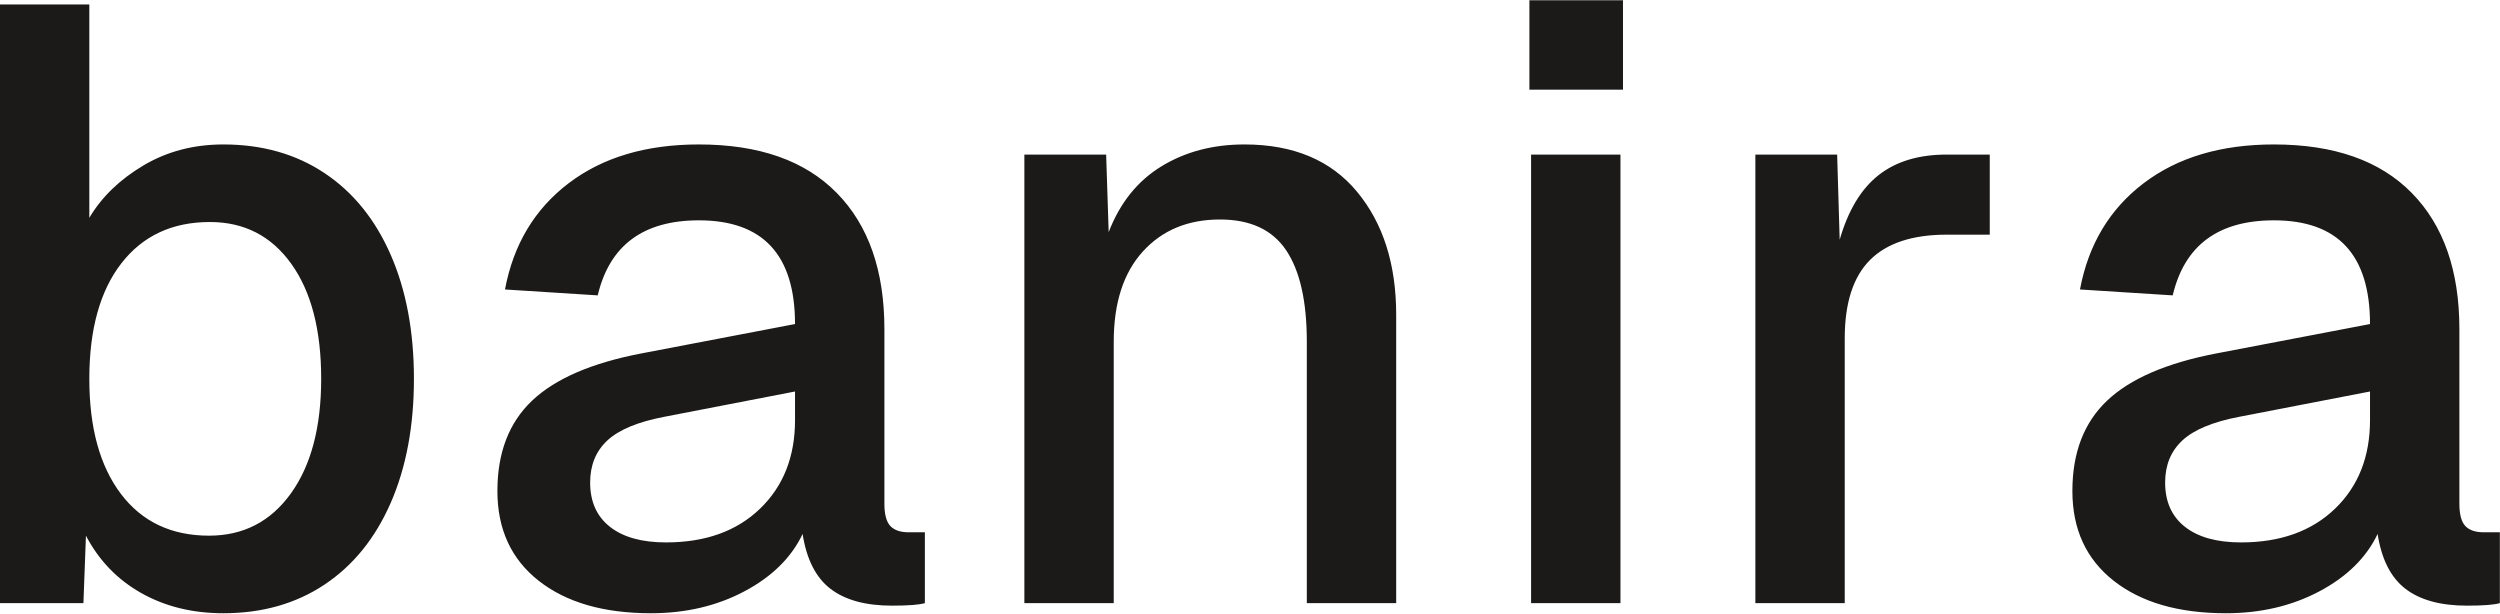
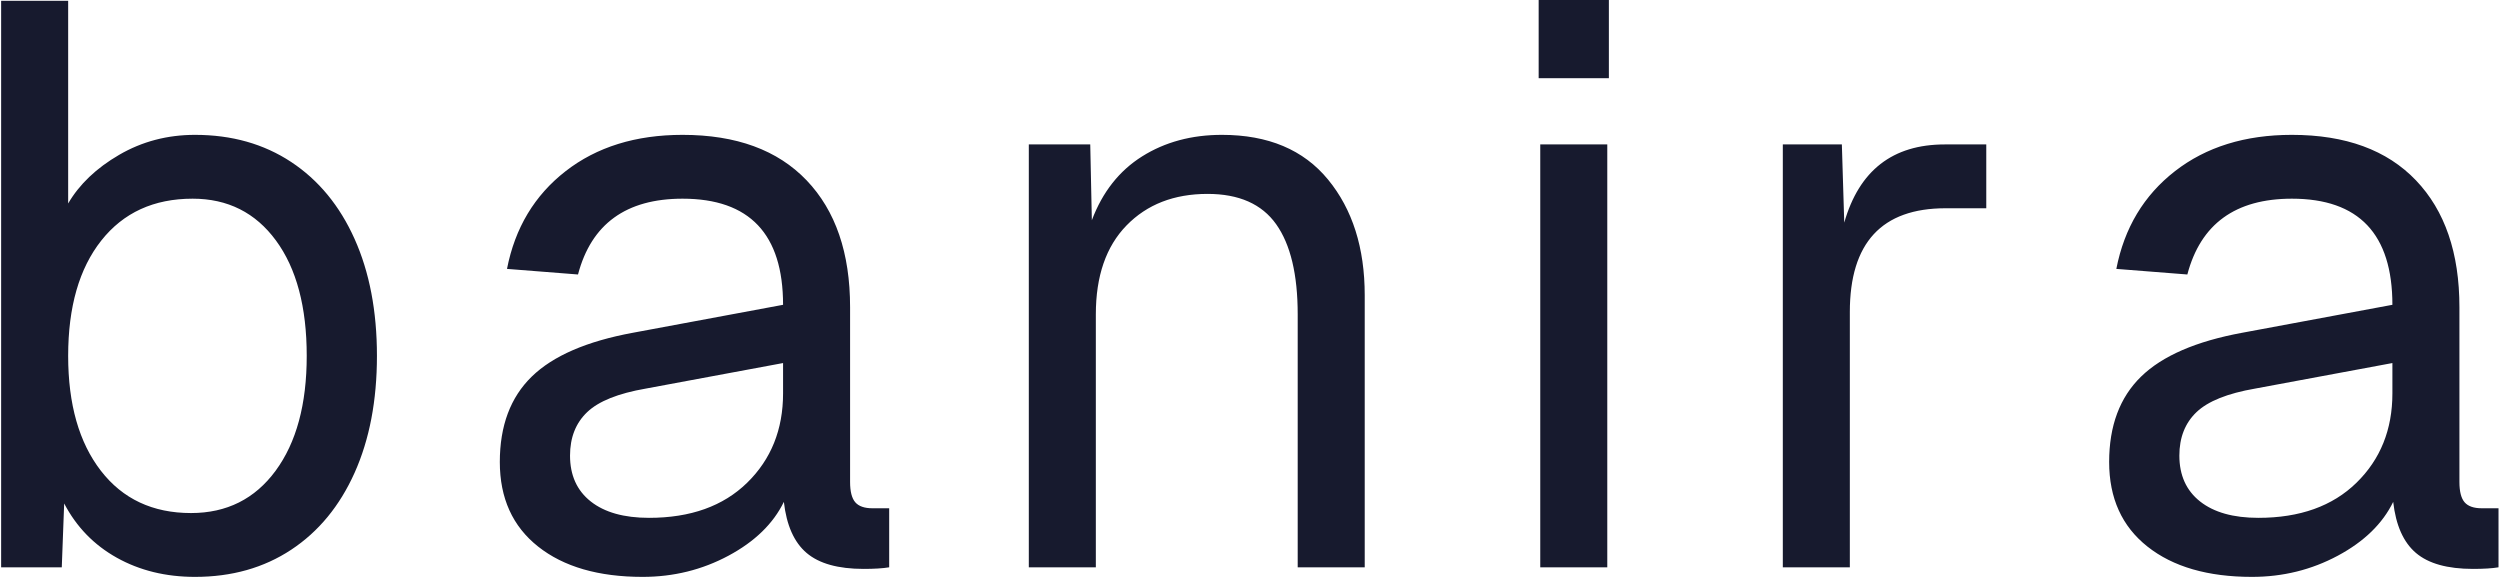
- <svg xmlns="http://www.w3.org/2000/svg" viewBox="0 0 163.14 40.00" width="163" height="40" role="img" aria-label="Banira">
-   <path transform="translate(-4.13 39.34) scale(0.05502)" d="M177 -80 174 0H75V-710H181V-457Q203 -494 245.0 -519.0Q287 -544 340 -544Q409 -544 460.0 -510.0Q511 -476 538.5 -413.0Q566 -350 566 -266Q566 -182 538.5 -119.0Q511 -56 460.0 -22.0Q409 12 340 12Q285 12 242.5 -12.0Q200 -36 177 -80ZM456 -266Q456 -353 420.5 -402.5Q385 -452 324 -452Q257 -452 219.0 -403.0Q181 -354 181 -266Q181 -179 218.5 -129.5Q256 -80 323 -80Q384 -80 420.0 -130.0Q456 -180 456 -266ZM665.0 -133Q665.0 -201 706.0 -240.0Q747.0 -279 835.0 -296L1018.0 -331Q1018.0 -454 904.0 -454Q805.0 -454 784.0 -365L674.0 -372Q689.0 -452 749.5 -498.0Q810.0 -544 904.0 -544Q1011.0 -544 1067.5 -486.5Q1124.0 -429 1124.0 -325V-118Q1124.0 -99 1131.0 -91.5Q1138.0 -84 1153.0 -84H1172.0V0Q1162.0 3 1133.0 3Q1086.0 3 1060.0 -17.0Q1034.0 -37 1027.0 -82Q1007.0 -40 958.0 -14.0Q909.0 12 847.0 12Q763.0 12 714.0 -26.5Q665.0 -65 665.0 -133ZM1018.0 -217V-251L863.0 -221Q816.0 -212 795.5 -193.0Q775.0 -174 775.0 -143Q775.0 -109 798.5 -90.5Q822.0 -72 865.0 -72Q935.0 -72 976.5 -112.0Q1018.0 -152 1018.0 -217ZM1290.0 -532H1387.0L1390.0 -440Q1410.0 -492 1452.5 -518.0Q1495.0 -544 1551.0 -544Q1638.0 -544 1684.5 -488.0Q1731.0 -432 1731.0 -342V0H1625.0V-310Q1625.0 -382 1600.5 -418.5Q1576.0 -455 1522.0 -455Q1465.0 -455 1430.5 -417.0Q1396.0 -379 1396.0 -310V0H1290.0ZM1891.0 -532H1997.0V0H1891.0ZM1889.0 -715H2000.0V-609H1889.0ZM2157.0 -532H2254.0L2257.0 -431Q2272.0 -483 2303.0 -507.5Q2334.0 -532 2384.0 -532H2435.0V-437H2384.0Q2323.0 -437 2293.0 -407.0Q2263.0 -377 2263.0 -314V0H2157.0ZM2533.0 -133Q2533.0 -201 2574.0 -240.0Q2615.0 -279 2703.0 -296L2886.0 -331Q2886.0 -454 2772.0 -454Q2673.0 -454 2652.0 -365L2542.0 -372Q2557.0 -452 2617.5 -498.0Q2678.0 -544 2772.0 -544Q2879.0 -544 2935.5 -486.5Q2992.0 -429 2992.0 -325V-118Q2992.0 -99 2999.0 -91.5Q3006.0 -84 3021.0 -84H3040.0V0Q3030.0 3 3001.0 3Q2954.0 3 2928.0 -17.0Q2902.0 -37 2895.0 -82Q2875.0 -40 2826.0 -14.0Q2777.0 12 2715.0 12Q2631.0 12 2582.0 -26.5Q2533.0 -65 2533.0 -133ZM2886.0 -217V-251L2731.0 -221Q2684.0 -212 2663.5 -193.0Q2643.0 -174 2643.0 -143Q2643.0 -109 2666.5 -90.5Q2690.0 -72 2733.0 -72Q2803.0 -72 2844.5 -112.0Q2886.0 -152 2886.0 -217Z" fill="#1B1A18" />
+ <svg xmlns="http://www.w3.org/2000/svg" viewBox="0 0 129.88 30.00" width="130" height="30" role="img" aria-label="Banira">
+   <path transform="translate(-3.32 29.50) scale(0.04149)" d="M159 -80 156 0H80V-710H164V-456Q185 -492 228.0 -517.0Q271 -542 323 -542Q392 -542 443.5 -508.0Q495 -474 523.0 -411.5Q551 -349 551 -265Q551 -181 523.0 -118.5Q495 -56 443.5 -22.0Q392 12 323 12Q268 12 225.0 -12.0Q182 -36 159 -80ZM463 -265Q463 -357 424.5 -409.5Q386 -462 320 -462Q247 -462 205.5 -409.5Q164 -357 164 -265Q164 -174 205.0 -121.0Q246 -68 318 -68Q385 -68 424.0 -121.0Q463 -174 463 -265ZM705.0 -132Q705.0 -200 745.0 -239.0Q785.0 -278 872.0 -294L1060.0 -329Q1060.0 -462 934.0 -462Q828.0 -462 803.0 -367L714.0 -374Q729.0 -451 787.5 -496.5Q846.0 -542 934.0 -542Q1035.0 -542 1089.5 -485.0Q1144.0 -428 1144.0 -326V-107Q1144.0 -89 1150.5 -81.5Q1157.0 -74 1172.0 -74H1193.0V0Q1181.0 2 1161.0 2Q1113.0 2 1089.5 -18.0Q1066.0 -38 1061.0 -82Q1041.0 -41 991.5 -14.5Q942.0 12 884.0 12Q801.0 12 753.0 -26.0Q705.0 -64 705.0 -132ZM1060.0 -218V-256L888.0 -224Q836.0 -215 814.5 -194.5Q793.0 -174 793.0 -140Q793.0 -103 819.0 -82.5Q845.0 -62 892.0 -62Q970.0 -62 1015.0 -106.0Q1060.0 -150 1060.0 -218ZM1368.0 -530H1445.0L1447.0 -435Q1467.0 -488 1510.0 -515.0Q1553.0 -542 1610.0 -542Q1697.0 -542 1743.0 -486.0Q1789.0 -430 1789.0 -341V0H1705.0V-317Q1705.0 -392 1678.0 -430.0Q1651.0 -468 1592.0 -468Q1529.0 -468 1490.5 -428.5Q1452.0 -389 1452.0 -317V0H1368.0ZM2009.0 -530H2093.0V0H2009.0ZM2007.0 -711H2095.0V-613H2007.0ZM2313.0 -530H2387.0L2390.0 -432Q2418.0 -530 2516.0 -530H2568.0V-450H2517.0Q2397.0 -450 2397.0 -320V0H2313.0ZM2722.0 -132Q2722.0 -200 2762.0 -239.0Q2802.0 -278 2889.0 -294L3077.0 -329Q3077.0 -462 2951.0 -462Q2845.0 -462 2820.0 -367L2731.0 -374Q2746.0 -451 2804.5 -496.5Q2863.0 -542 2951.0 -542Q3052.0 -542 3106.5 -485.0Q3161.0 -428 3161.0 -326V-107Q3161.0 -89 3167.5 -81.5Q3174.0 -74 3189.0 -74H3210.0V0Q3198.0 2 3178.0 2Q3130.0 2 3106.5 -18.0Q3083.0 -38 3078.0 -82Q3058.0 -41 3008.5 -14.5Q2959.0 12 2901.0 12Q2818.0 12 2770.0 -26.0Q2722.0 -64 2722.0 -132ZM3077.0 -218V-256L2905.0 -224Q2853.0 -215 2831.5 -194.5Q2810.0 -174 2810.0 -140Q2810.0 -103 2836.0 -82.5Q2862.0 -62 2909.0 -62Q2987.0 -62 3032.0 -106.0Q3077.0 -150 3077.0 -218Z" fill="#171A2E" />
</svg>
